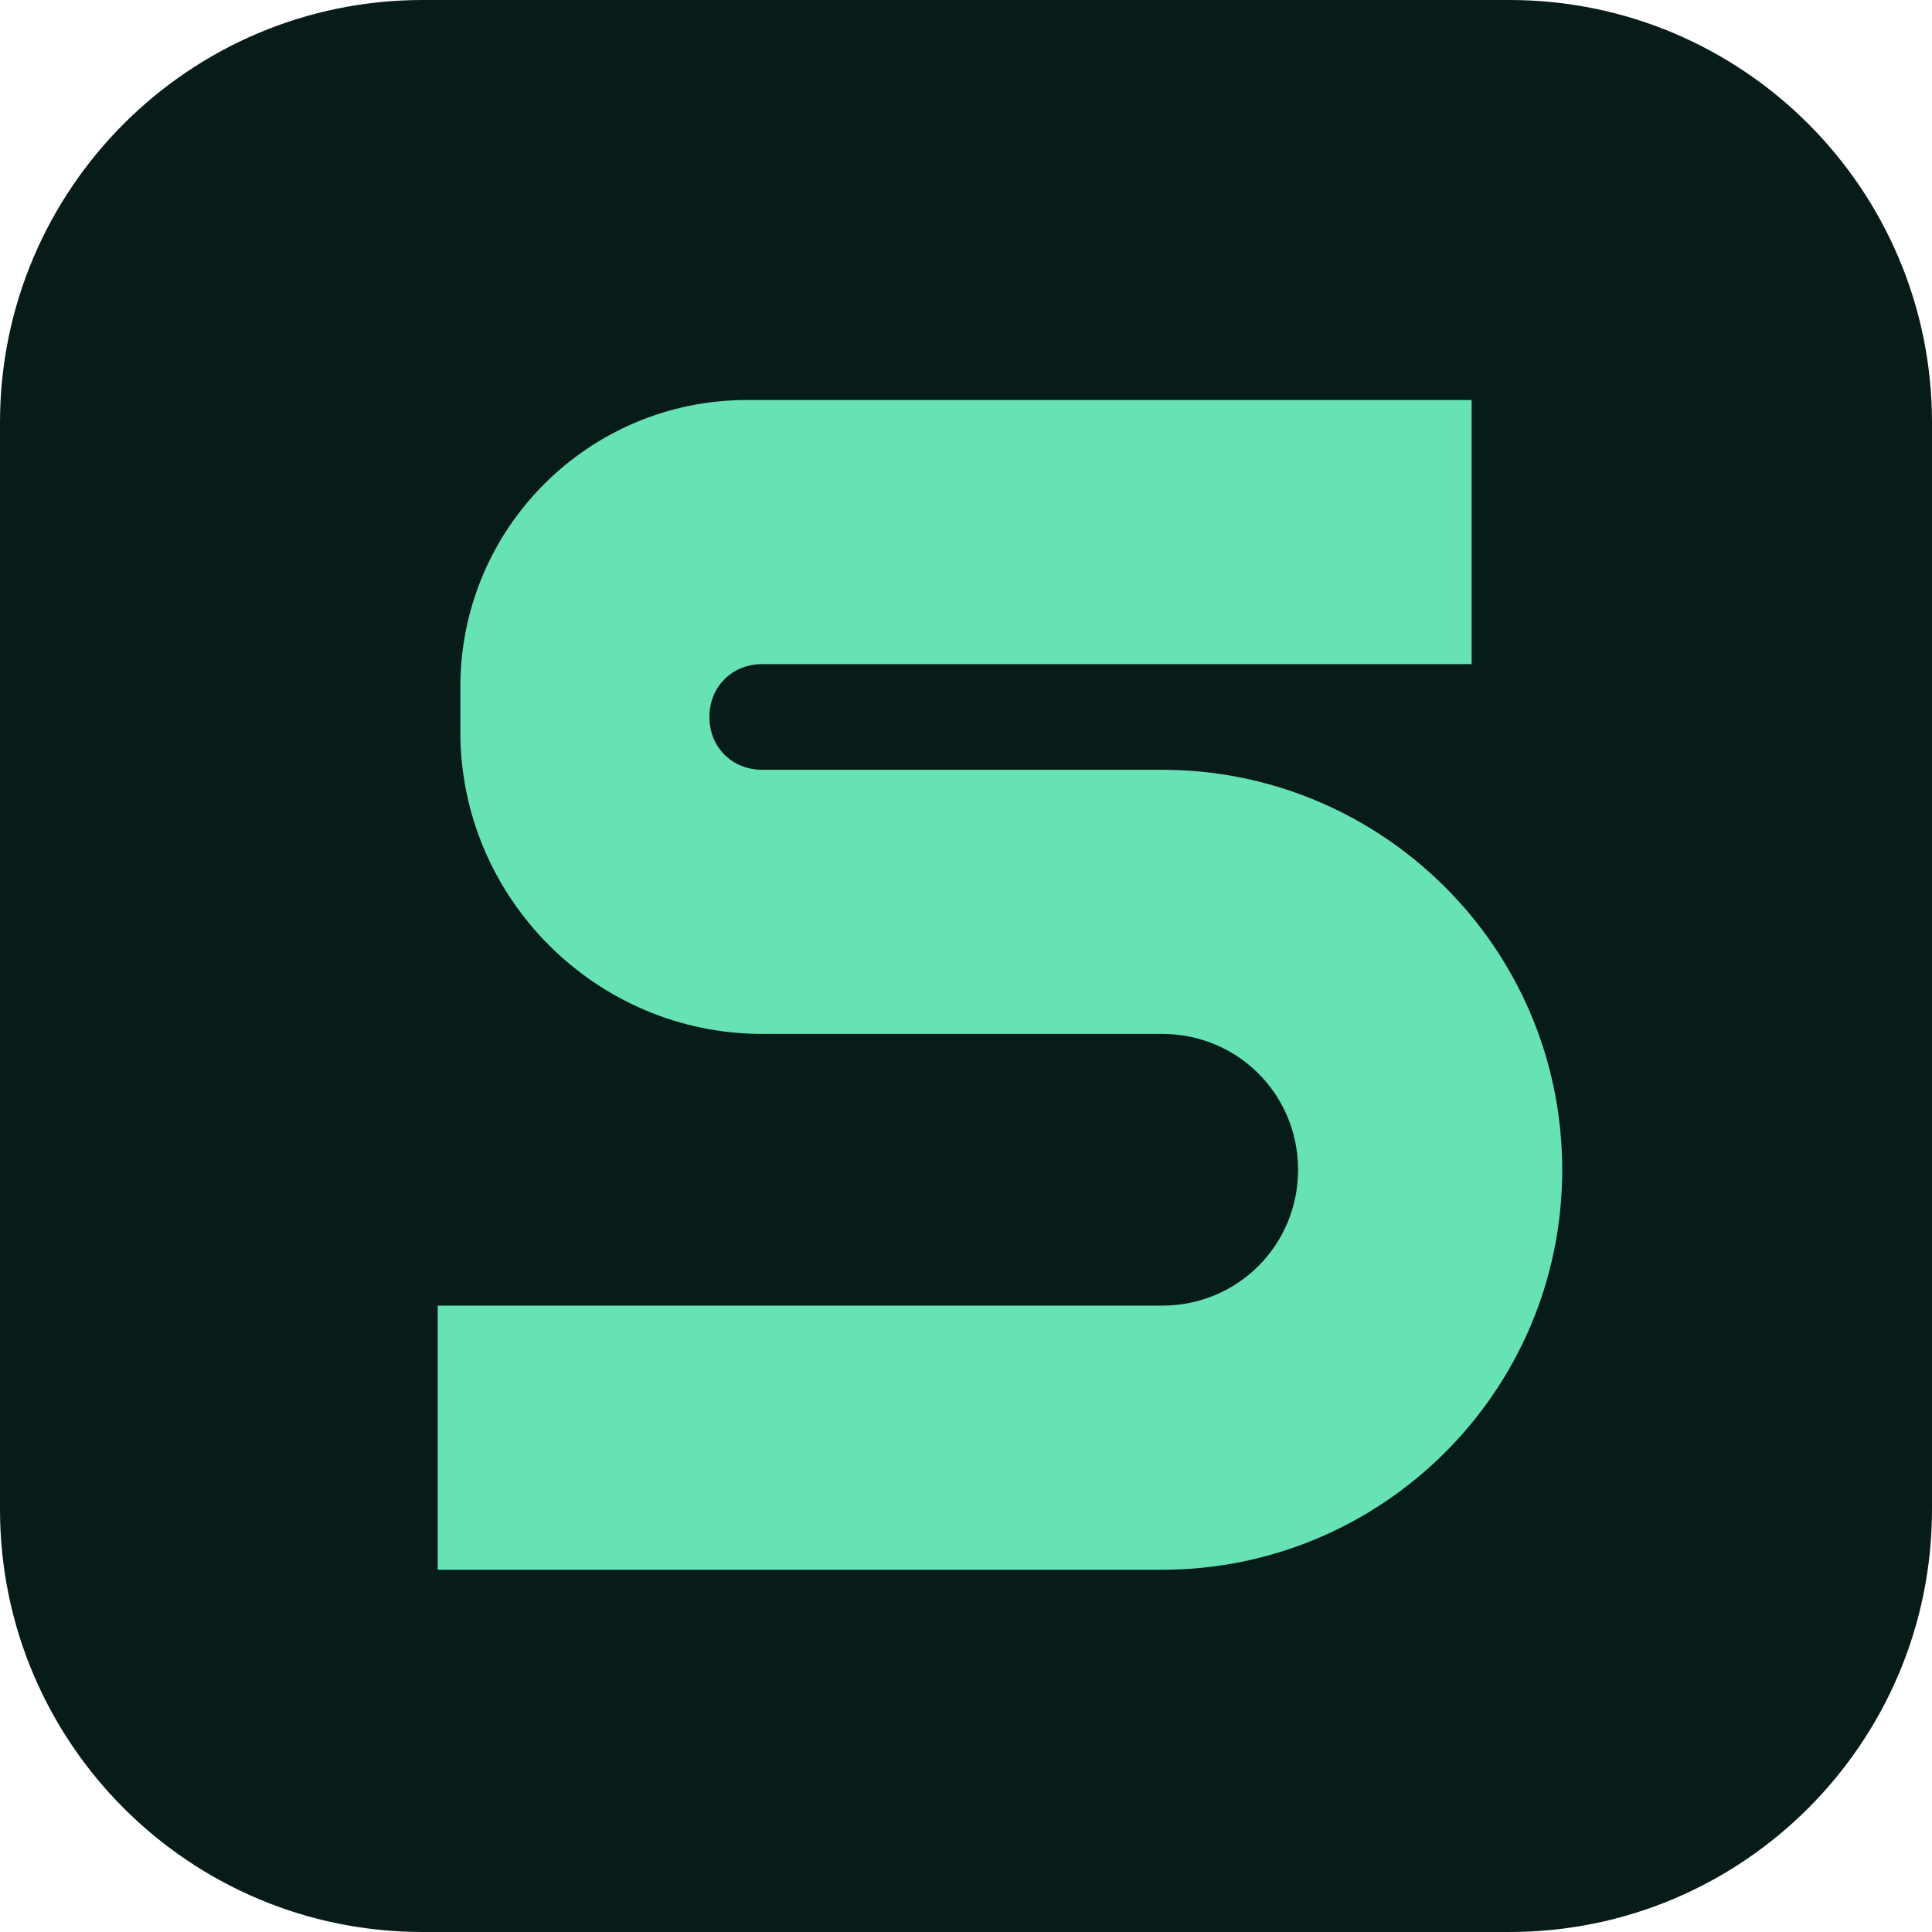
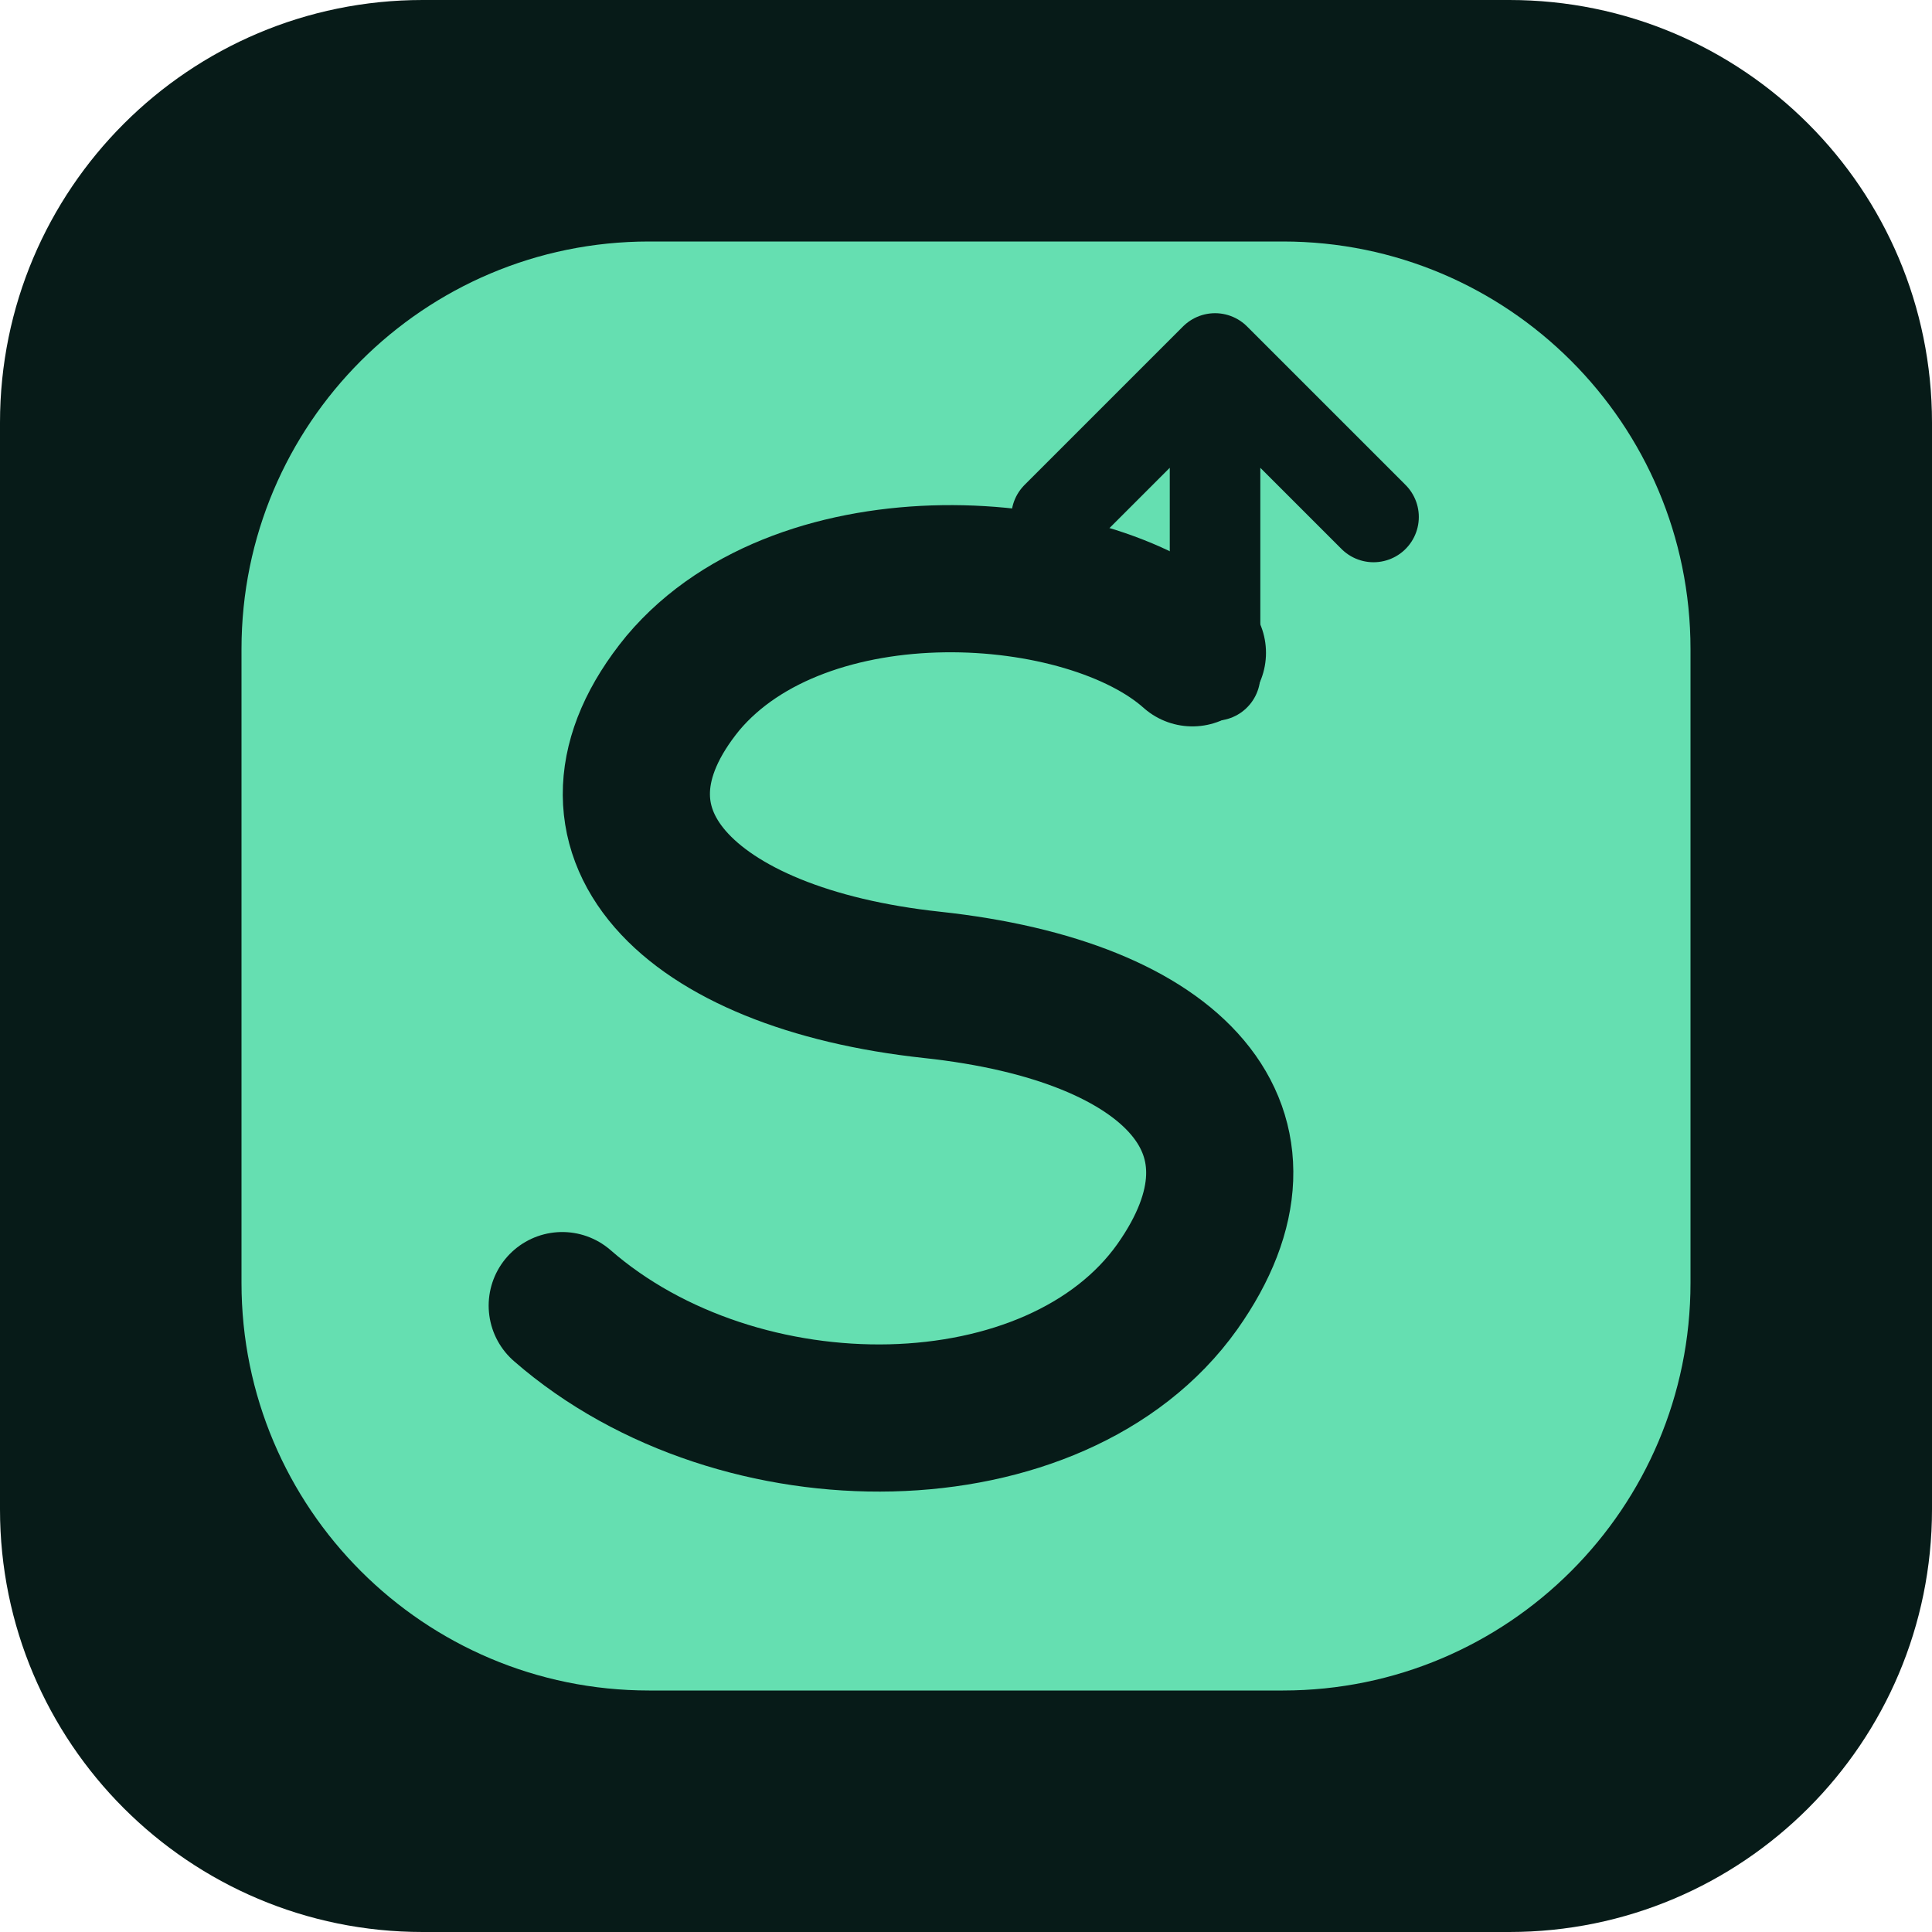
<svg xmlns="http://www.w3.org/2000/svg" viewBox="0 0 512 512">
-   <rect width="512" height="512" rx="112" fill="#071b18" />
-   <path d="M122 182c0-42 34-76 76-76h192v70H202c-8 0-14 6-14 14s6 14 14 14h106c58 0 106 47 106 106s-48 106-106 106H116v-70h192c20 0 36-16 36-36s-16-36-36-36H202c-44 0-80-36-80-80v-12Z" fill="#66e2b4" />
+   <rect width="512" height="512" rx="112" fill="#071B18" />
+   <rect x="64" y="64" width="384" height="384" rx="108" fill="#65DFB1" />
+   <path d="M316 173c-28-25-103-30-135 8-32 39 1 73 66 80 65 7 94 39 65 80-32 45-116 46-163 5" fill="none" stroke="#071B18" stroke-width="39" stroke-linecap="round" />
+   <path d="m280 137 42-42 42 42M322 95v84" fill="none" stroke="#071B18" stroke-width="24" stroke-linecap="round" stroke-linejoin="round" />
</svg>
